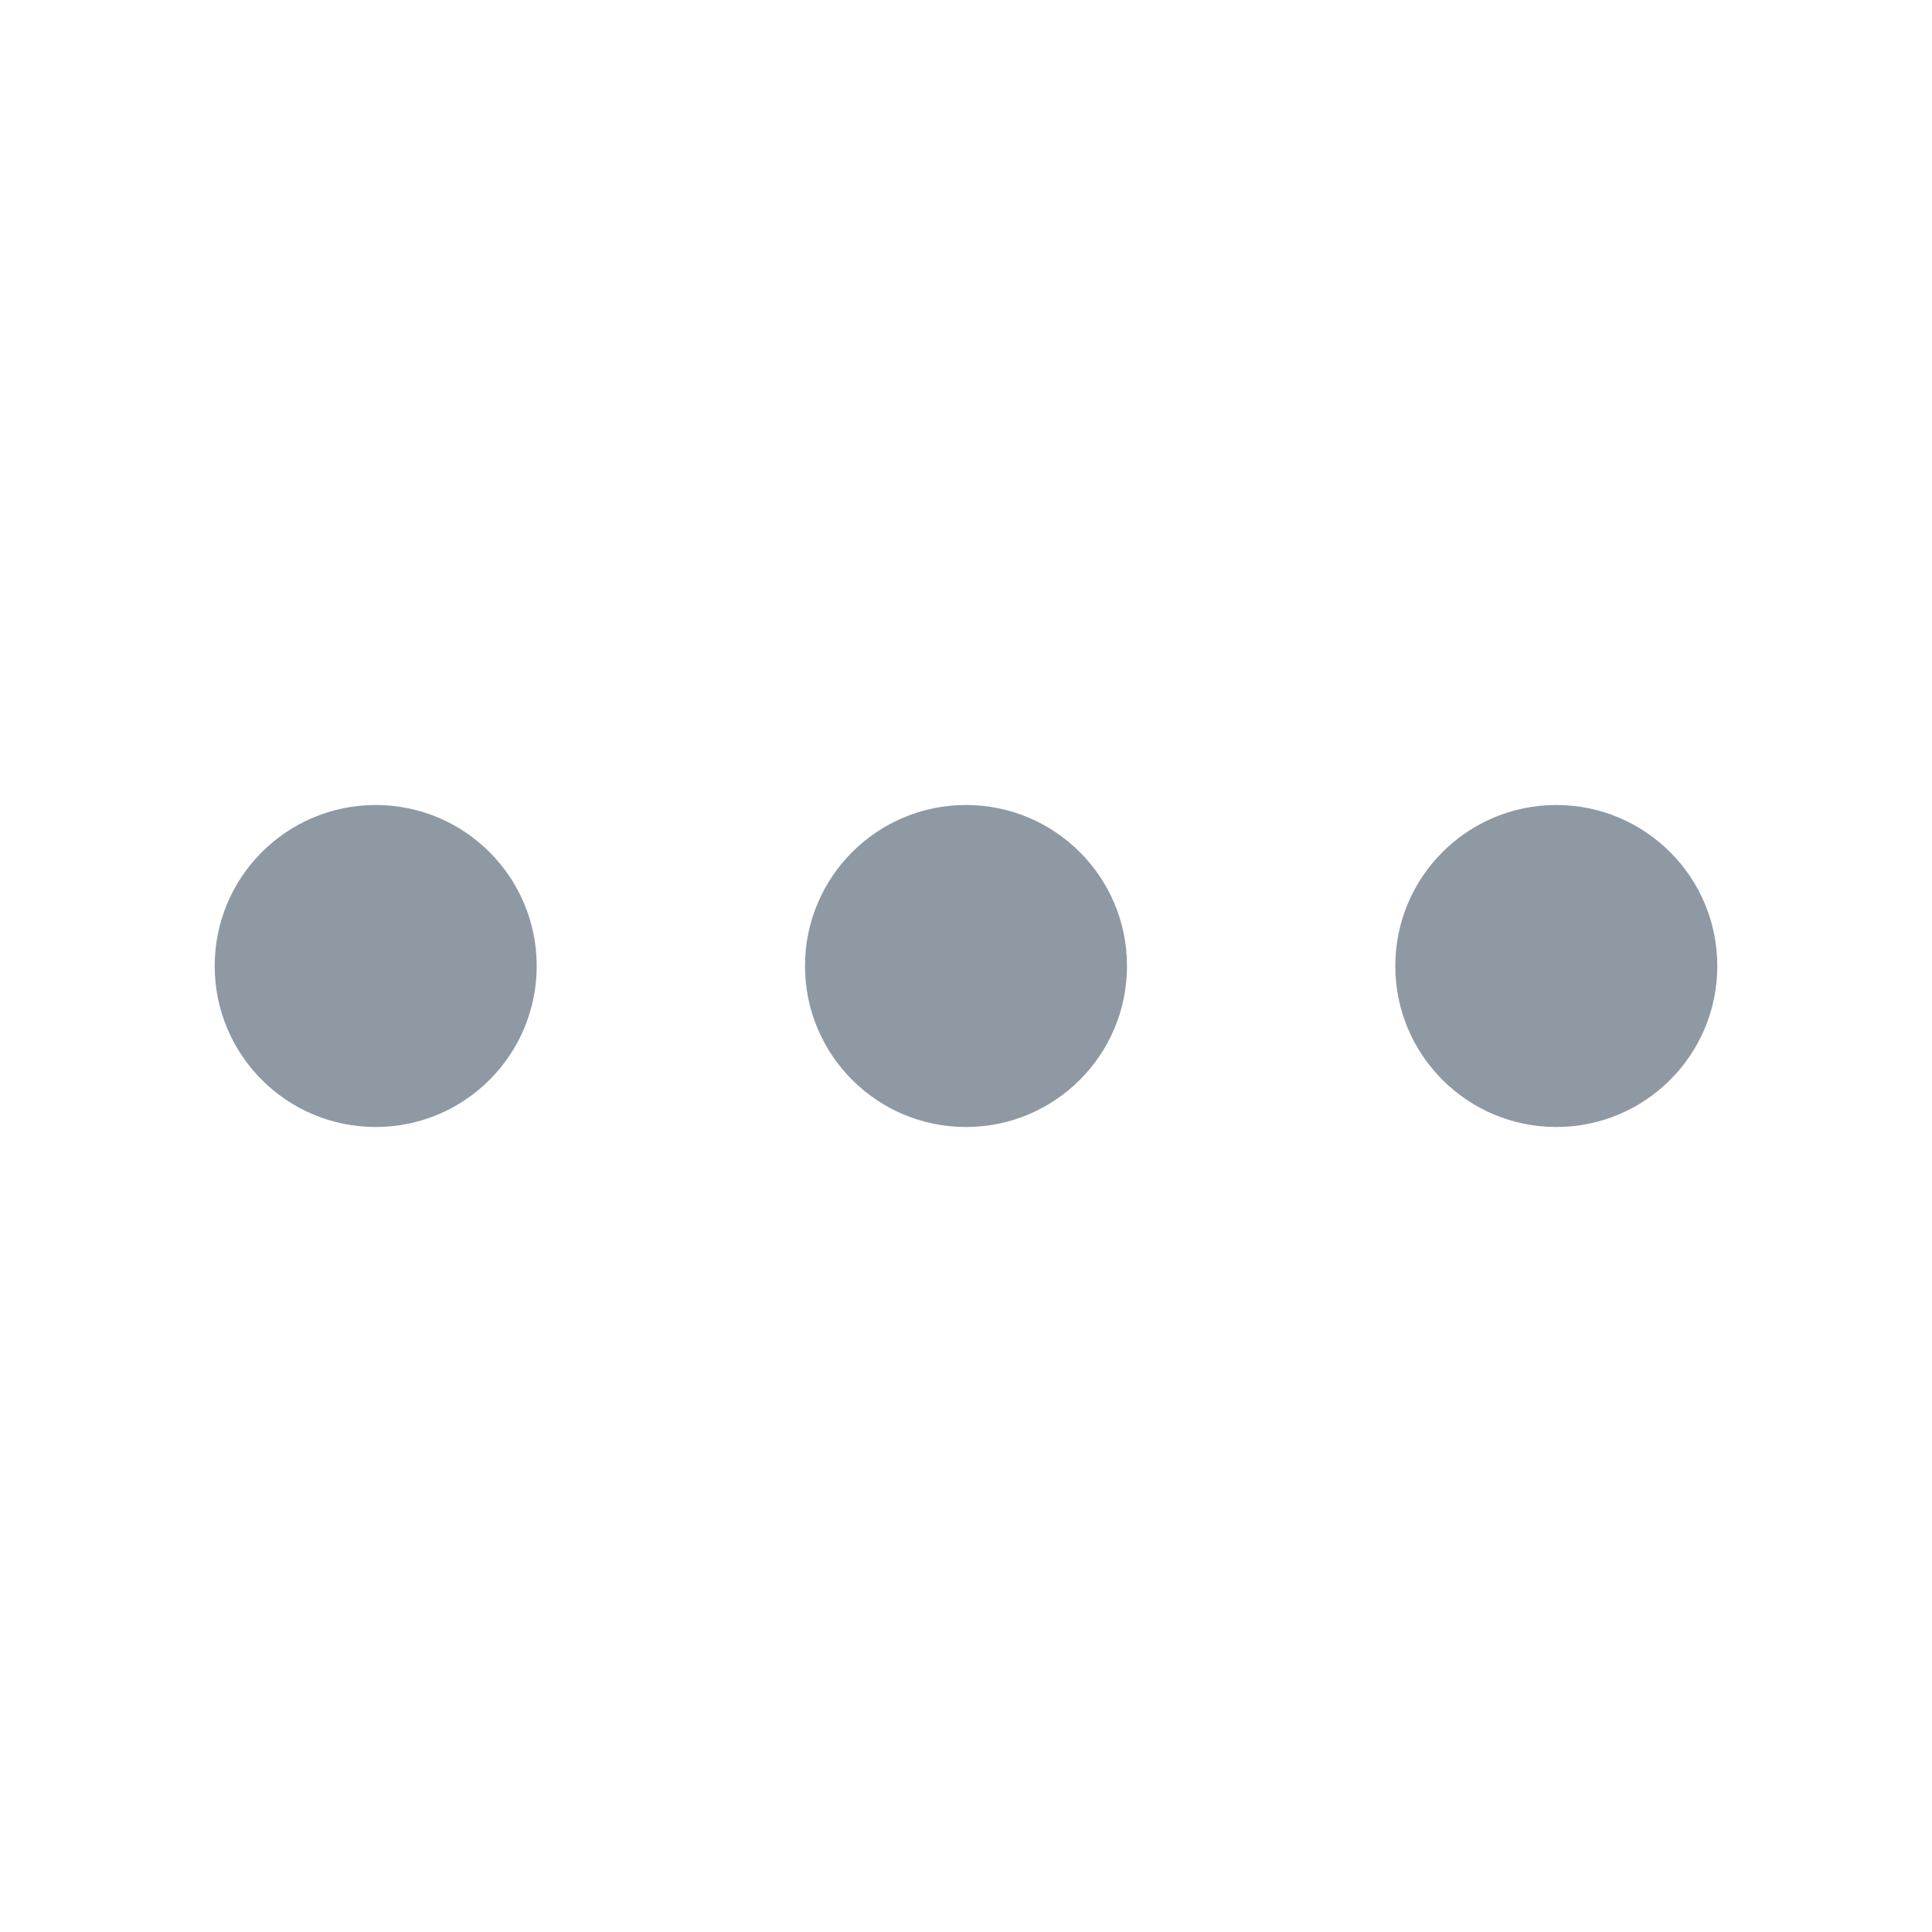
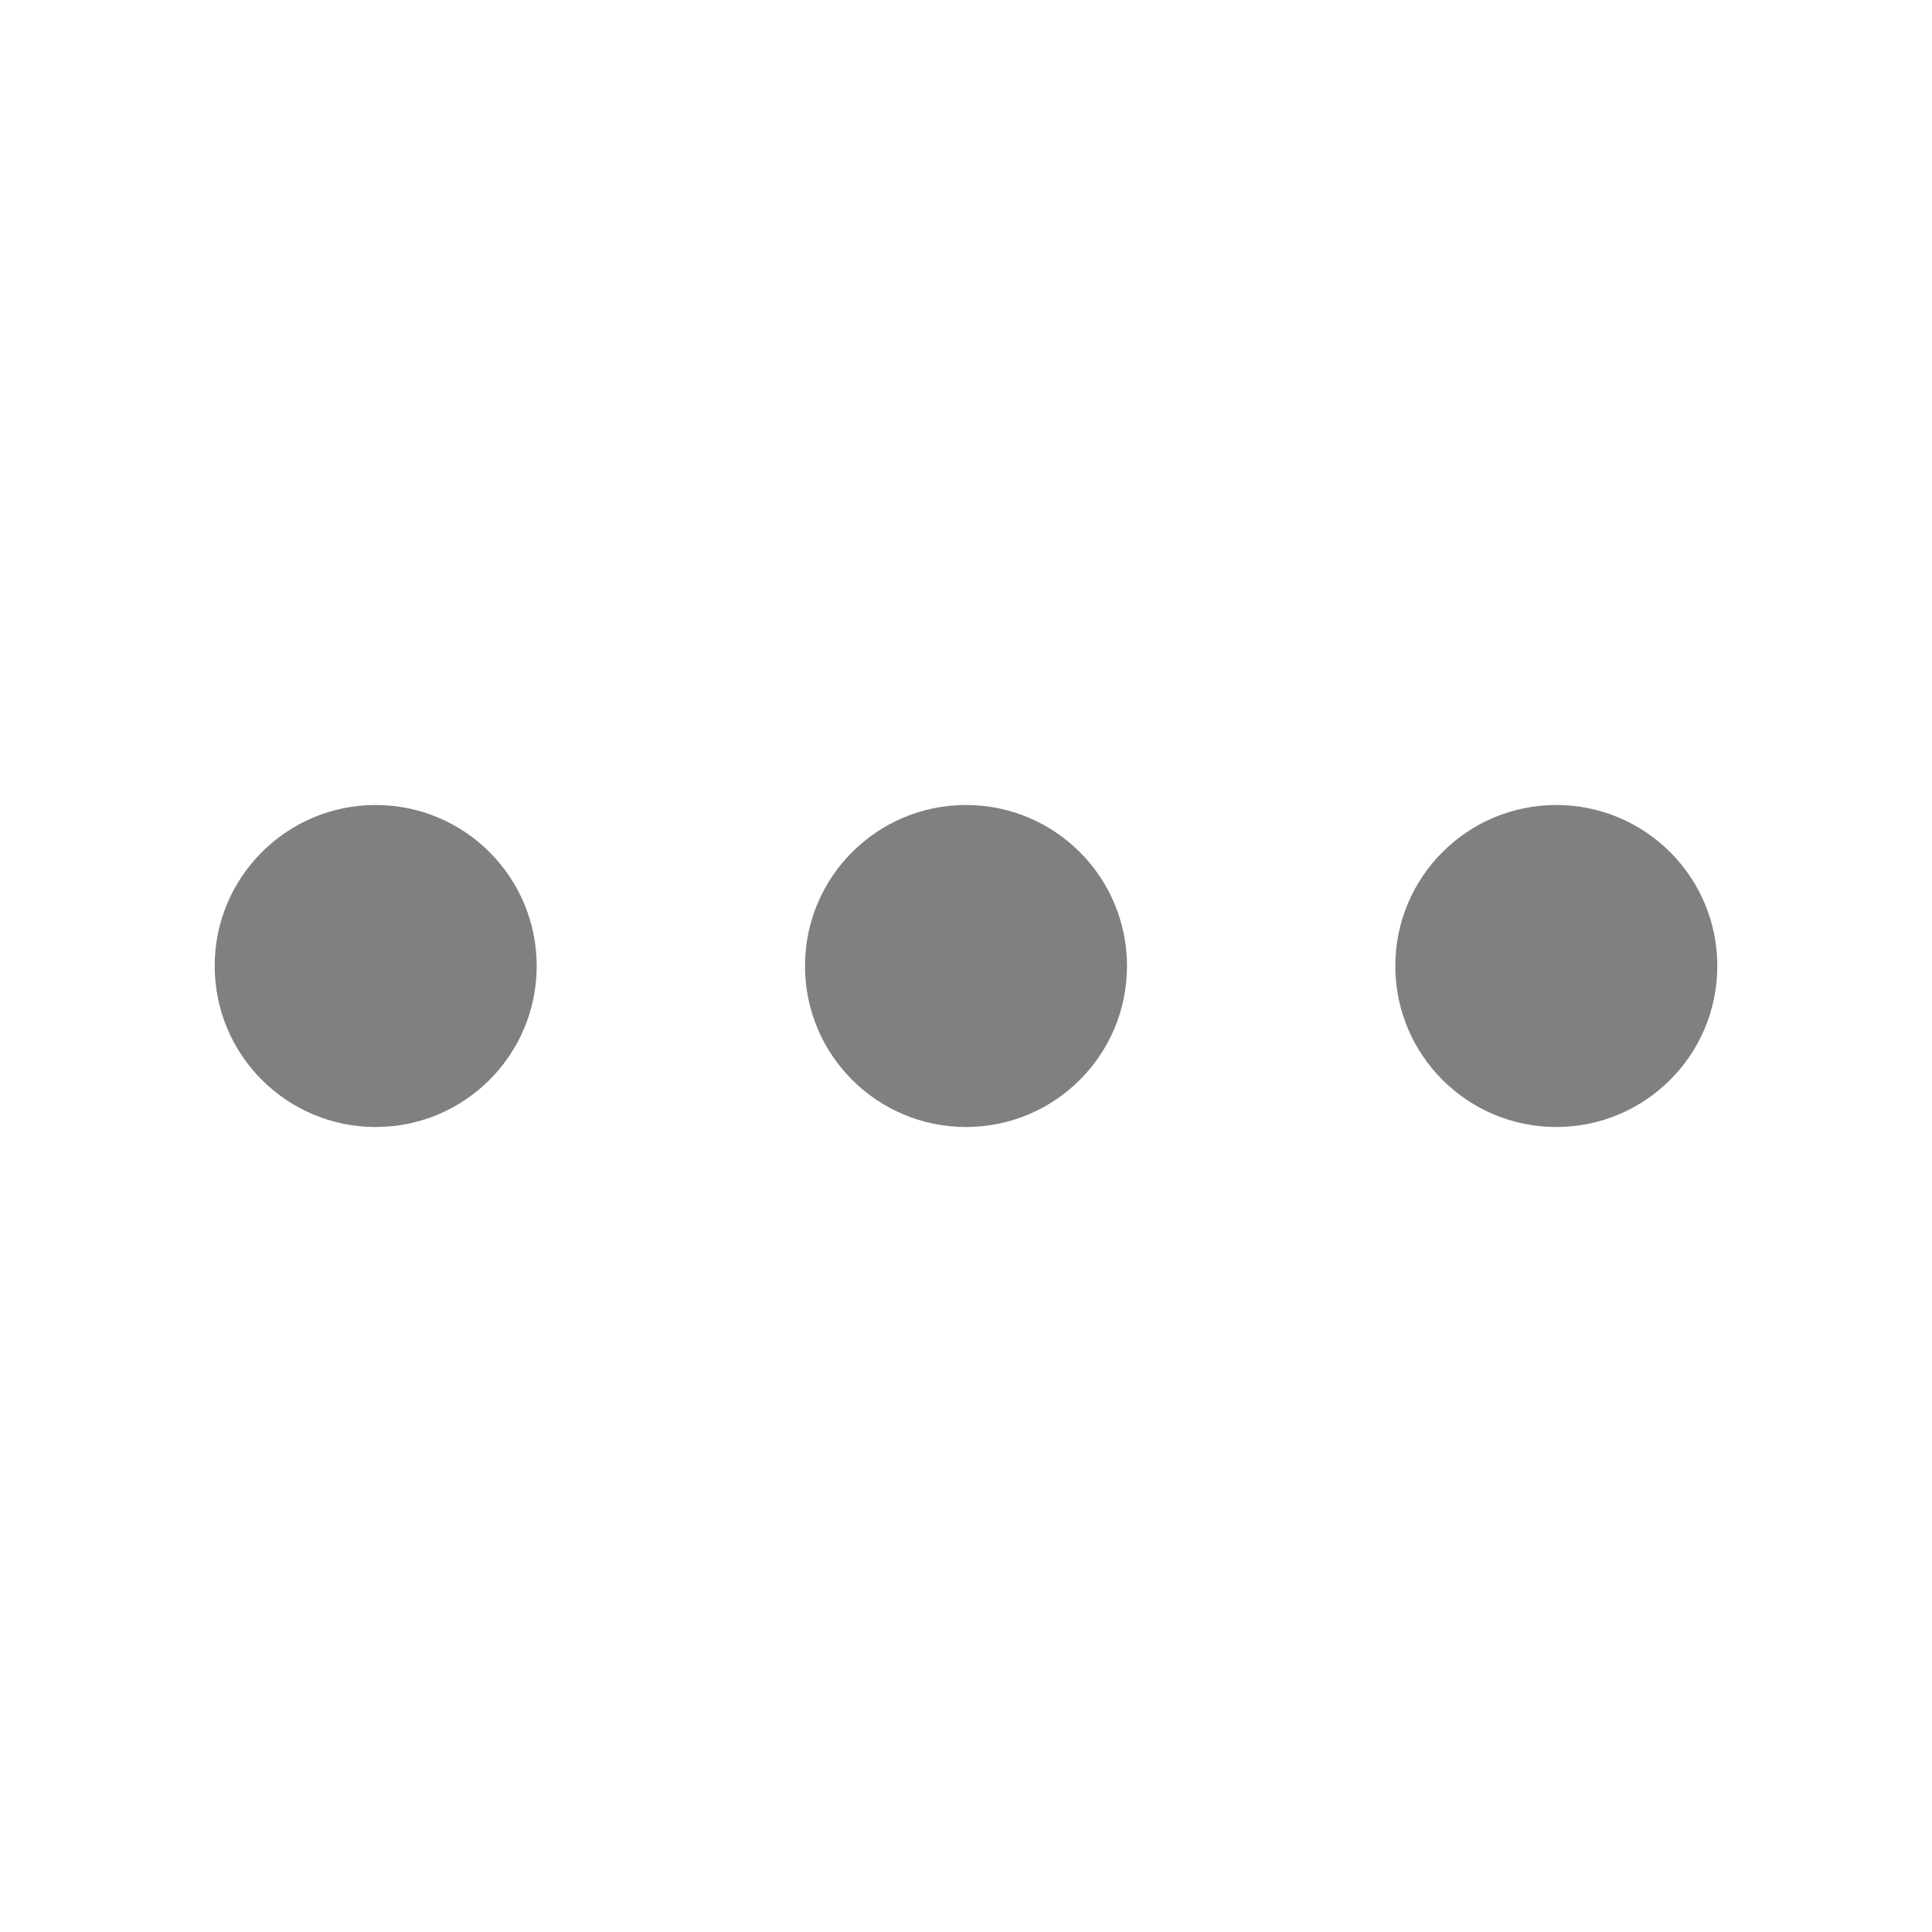
<svg xmlns="http://www.w3.org/2000/svg" width="24" height="24" viewBox="0 0 24 24" fill="none">
-   <path fill-rule="evenodd" clip-rule="evenodd" d="M6.667 12C6.667 13.105 5.772 14 4.667 14C3.562 14 2.667 13.105 2.667 12C2.667 10.895 3.562 10 4.667 10C5.772 10 6.667 10.895 6.667 12ZM14 12C14 13.105 13.105 14 12 14C10.895 14 10 13.105 10 12C10 10.895 10.895 10 12 10C13.105 10 14 10.895 14 12ZM19.333 14C20.438 14 21.333 13.105 21.333 12C21.333 10.895 20.438 10 19.333 10C18.228 10 17.333 10.895 17.333 12C17.333 13.105 18.228 14 19.333 14Z" fill="#8E99A4" />
+   <path fill-rule="evenodd" clip-rule="evenodd" d="M6.667 12C6.667 13.105 5.772 14 4.667 14C3.562 14 2.667 13.105 2.667 12C2.667 10.895 3.562 10 4.667 10C5.772 10 6.667 10.895 6.667 12ZM14 12C14 13.105 13.105 14 12 14C10.895 14 10 13.105 10 12C10 10.895 10.895 10 12 10C13.105 10 14 10.895 14 12ZM19.333 14C20.438 14 21.333 13.105 21.333 12C21.333 10.895 20.438 10 19.333 10C18.228 10 17.333 10.895 17.333 12C17.333 13.105 18.228 14 19.333 14Z" fill="#808080" />
</svg>
